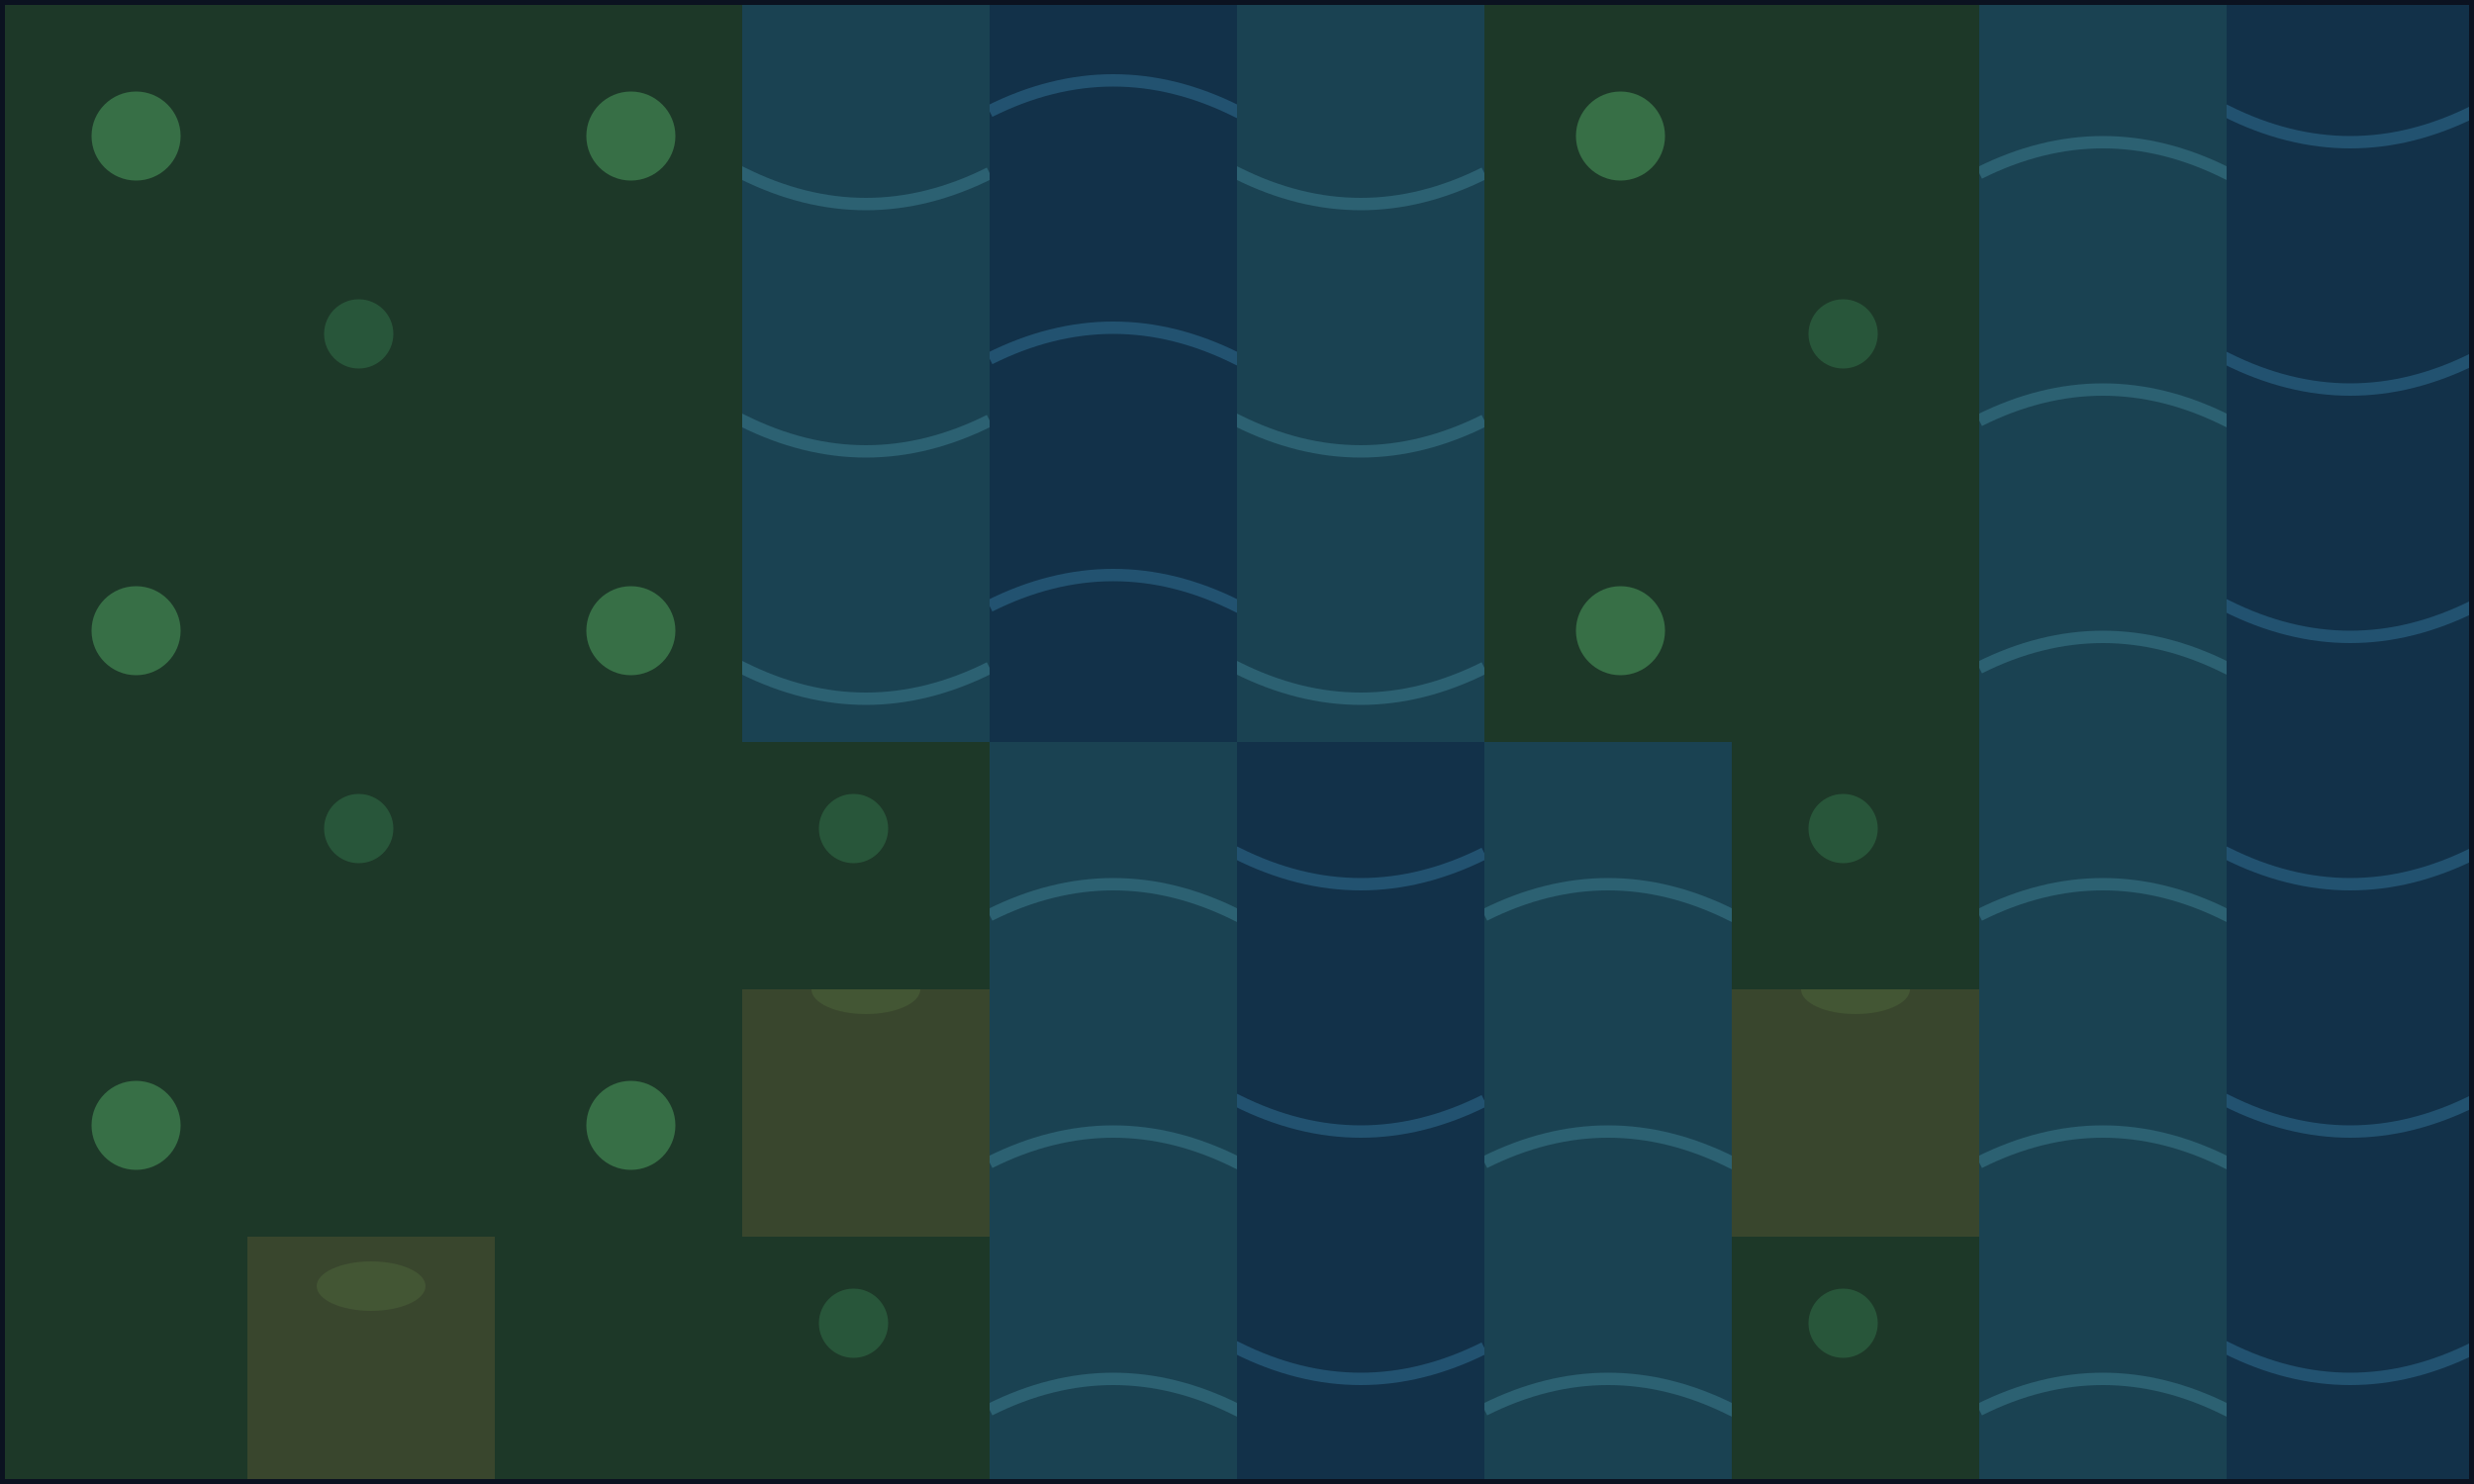
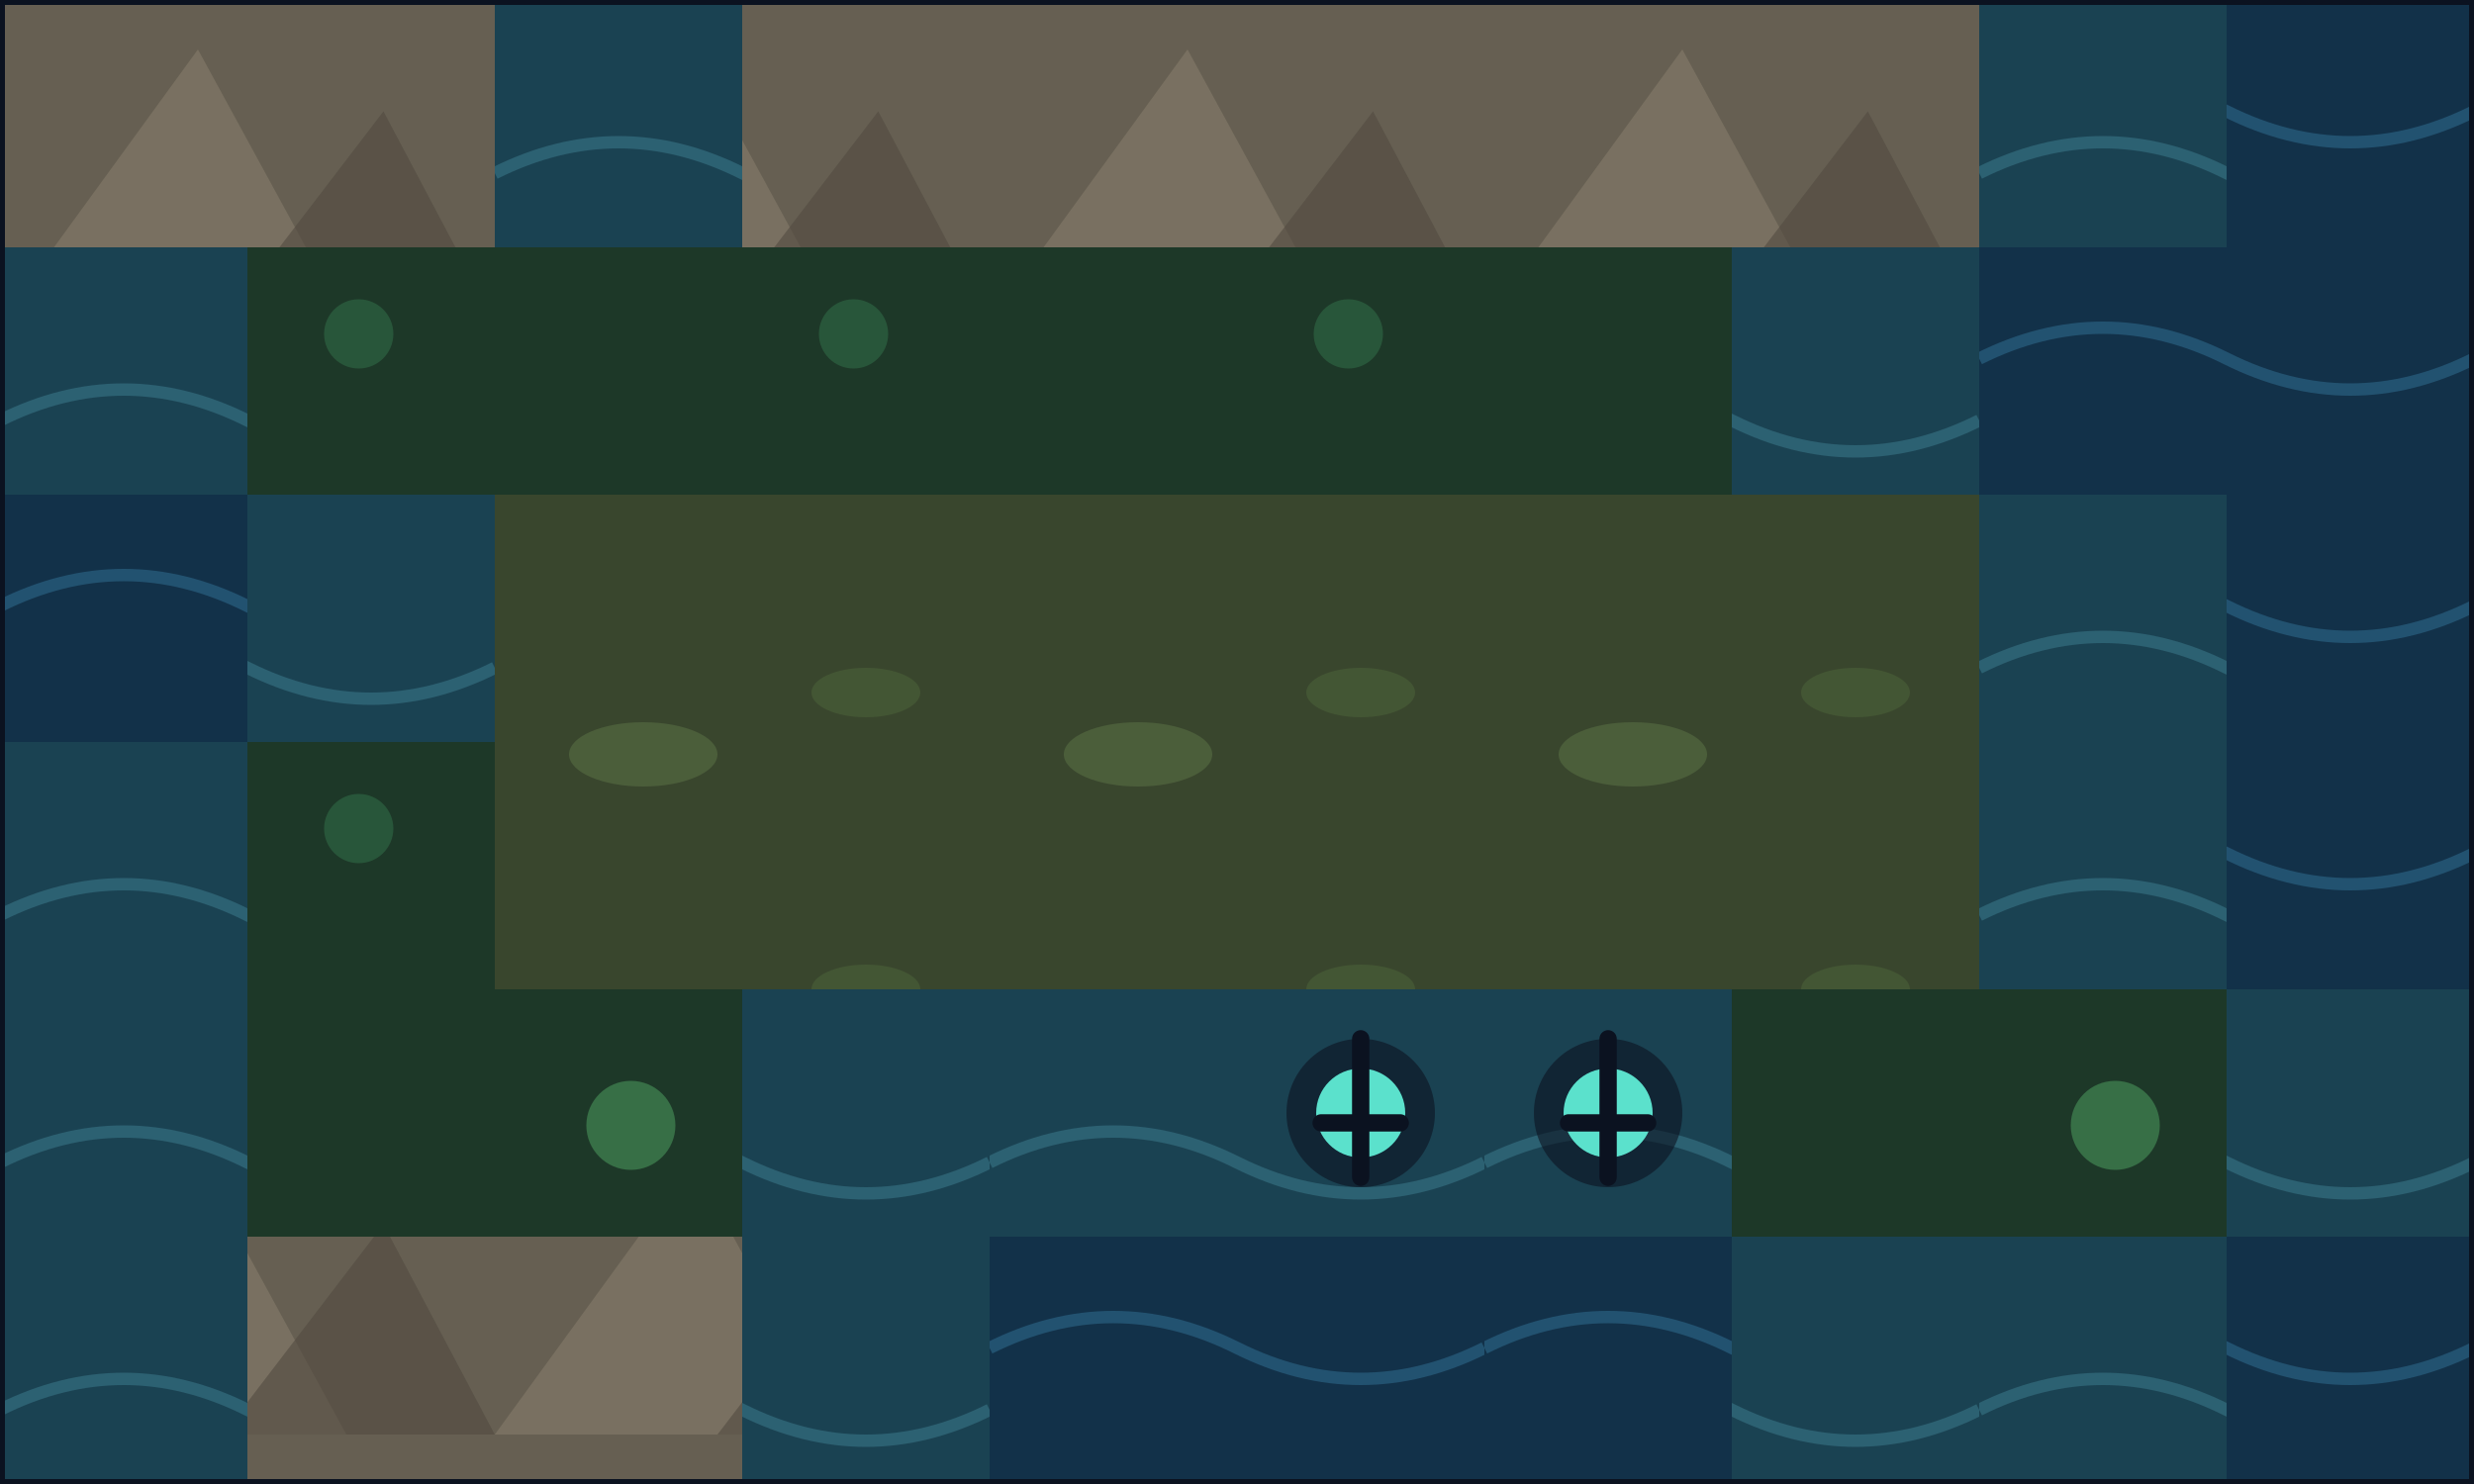
<svg xmlns="http://www.w3.org/2000/svg" viewBox="0 0 10 6" preserveAspectRatio="none">
  <defs>
    <pattern id="forest" width="2" height="2" patternUnits="userSpaceOnUse">
      <rect width="2" height="2" fill="#1d3828" />
      <circle cx=".55" cy=".55" r=".18" fill="#3d7d4d" opacity=".8" />
      <circle cx="1.45" cy="1.35" r=".14" fill="#2c6040" opacity=".75" />
    </pattern>
    <pattern id="hills" width="2" height="1.4" patternUnits="userSpaceOnUse">
      <rect width="2" height="1.4" fill="#4a4130" />
      <path d="M0 1.1 Q.5 .55 1 1.1 T2 1.1" fill="none" stroke="#75664a" stroke-width=".07" opacity=".6" />
    </pattern>
    <pattern id="mountain" width="2" height="1.5" patternUnits="userSpaceOnUse">
      <rect width="2" height="1.5" fill="#665f52" />
      <path d="M0 1.3 L.8 .2 L1.4 1.3Z" fill="#837a69" opacity=".65" />
      <path d="M.9 1.3 L1.55 .45 L2 1.3Z" fill="#514a40" opacity=".6" />
    </pattern>
    <pattern id="water" width="2" height="1" patternUnits="userSpaceOnUse">
      <rect width="2" height="1" fill="#123149" />
      <path d="M0 .45 Q.5 .2 1 .45 T2 .45" fill="none" stroke="#2f6d90" stroke-width=".05" opacity=".55" />
    </pattern>
    <pattern id="coast" width="2" height="1" patternUnits="userSpaceOnUse">
      <rect width="2" height="1" fill="#1a4252" />
      <path d="M0 .7 Q.5 .45 1 .7 T2 .7" fill="none" stroke="#3e7f91" stroke-width=".05" opacity=".5" />
    </pattern>
    <pattern id="marsh" width="2" height="1.2" patternUnits="userSpaceOnUse">
      <rect width="2" height="1.2" fill="#39462d" />
      <ellipse cx=".6" cy=".65" rx=".3" ry=".13" fill="#536840" opacity=".7" />
      <ellipse cx="1.5" cy=".4" rx=".22" ry=".1" fill="#4a6038" opacity=".6" />
    </pattern>
  </defs>
  <rect width="10" height="6" fill="#263b30" />
-   <rect x="0" y="0" width="1.01" height="1.01" fill="url(#forest)" />
-   <rect x="1" y="0" width="1.01" height="1.01" fill="url(#forest)" />
-   <rect x="2" y="0" width="1.01" height="1.01" fill="url(#forest)" />
-   <rect x="3" y="0" width="1.01" height="1.01" fill="url(#coast)" />
-   <rect x="4" y="0" width="1.01" height="1.01" fill="url(#water)" />
-   <rect x="5" y="0" width="1.01" height="1.01" fill="url(#coast)" />
-   <rect x="6" y="0" width="1.01" height="1.01" fill="url(#forest)" />
-   <rect x="7" y="0" width="1.01" height="1.01" fill="url(#forest)" />
+   <rect x="0" y="0" width="1.01" height="1.01" fill="url(#mountain)" />
+   <rect x="1" y="0" width="1.01" height="1.01" fill="url(#mountain)" />
+   <rect x="2" y="0" width="1.01" height="1.01" fill="url(#coast)" />
+   <rect x="3" y="0" width="1.01" height="1.01" fill="url(#mountain)" />
+   <rect x="4" y="0" width="1.01" height="1.01" fill="url(#mountain)" />
+   <rect x="5" y="0" width="1.01" height="1.01" fill="url(#mountain)" />
+   <rect x="6" y="0" width="1.01" height="1.01" fill="url(#mountain)" />
+   <rect x="7" y="0" width="1.01" height="1.01" fill="url(#mountain)" />
  <rect x="8" y="0" width="1.01" height="1.01" fill="url(#coast)" />
  <rect x="9" y="0" width="1.01" height="1.01" fill="url(#water)" />
-   <rect x="0" y="1" width="1.01" height="1.01" fill="url(#forest)" />
+   <rect x="0" y="1" width="1.01" height="1.01" fill="url(#coast)" />
  <rect x="1" y="1" width="1.01" height="1.01" fill="url(#forest)" />
  <rect x="2" y="1" width="1.01" height="1.01" fill="url(#forest)" />
-   <rect x="3" y="1" width="1.01" height="1.01" fill="url(#coast)" />
-   <rect x="4" y="1" width="1.01" height="1.01" fill="url(#water)" />
-   <rect x="5" y="1" width="1.01" height="1.01" fill="url(#coast)" />
+   <rect x="3" y="1" width="1.01" height="1.01" fill="url(#forest)" />
+   <rect x="4" y="1" width="1.01" height="1.01" fill="url(#forest)" />
+   <rect x="5" y="1" width="1.01" height="1.01" fill="url(#forest)" />
  <rect x="6" y="1" width="1.01" height="1.01" fill="url(#forest)" />
-   <rect x="7" y="1" width="1.01" height="1.01" fill="url(#forest)" />
-   <rect x="8" y="1" width="1.01" height="1.01" fill="url(#coast)" />
+   <rect x="7" y="1" width="1.01" height="1.01" fill="url(#coast)" />
+   <rect x="8" y="1" width="1.01" height="1.01" fill="url(#water)" />
  <rect x="9" y="1" width="1.01" height="1.01" fill="url(#water)" />
-   <rect x="0" y="2" width="1.01" height="1.01" fill="url(#forest)" />
-   <rect x="1" y="2" width="1.01" height="1.01" fill="url(#forest)" />
-   <rect x="2" y="2" width="1.01" height="1.01" fill="url(#forest)" />
-   <rect x="3" y="2" width="1.01" height="1.01" fill="url(#coast)" />
-   <rect x="4" y="2" width="1.01" height="1.01" fill="url(#water)" />
-   <rect x="5" y="2" width="1.01" height="1.01" fill="url(#coast)" />
-   <rect x="6" y="2" width="1.01" height="1.01" fill="url(#forest)" />
-   <rect x="7" y="2" width="1.01" height="1.01" fill="url(#forest)" />
+   <rect x="0" y="2" width="1.01" height="1.01" fill="url(#water)" />
+   <rect x="1" y="2" width="1.01" height="1.01" fill="url(#coast)" />
+   <rect x="2" y="2" width="1.01" height="1.01" fill="url(#marsh)" />
+   <rect x="3" y="2" width="1.01" height="1.01" fill="url(#marsh)" />
+   <rect x="4" y="2" width="1.01" height="1.01" fill="url(#marsh)" />
+   <rect x="5" y="2" width="1.01" height="1.01" fill="url(#marsh)" />
+   <rect x="6" y="2" width="1.01" height="1.01" fill="url(#marsh)" />
+   <rect x="7" y="2" width="1.01" height="1.01" fill="url(#marsh)" />
  <rect x="8" y="2" width="1.01" height="1.01" fill="url(#coast)" />
  <rect x="9" y="2" width="1.01" height="1.01" fill="url(#water)" />
-   <rect x="0" y="3" width="1.01" height="1.01" fill="url(#forest)" />
+   <rect x="0" y="3" width="1.01" height="1.01" fill="url(#coast)" />
  <rect x="1" y="3" width="1.01" height="1.01" fill="url(#forest)" />
-   <rect x="2" y="3" width="1.01" height="1.01" fill="url(#forest)" />
-   <rect x="3" y="3" width="1.01" height="1.01" fill="url(#forest)" />
-   <rect x="4" y="3" width="1.01" height="1.01" fill="url(#coast)" />
-   <rect x="5" y="3" width="1.01" height="1.01" fill="url(#water)" />
-   <rect x="6" y="3" width="1.01" height="1.01" fill="url(#coast)" />
-   <rect x="7" y="3" width="1.01" height="1.01" fill="url(#forest)" />
+   <rect x="2" y="3" width="1.01" height="1.01" fill="url(#marsh)" />
+   <rect x="3" y="3" width="1.01" height="1.01" fill="url(#marsh)" />
+   <rect x="4" y="3" width="1.01" height="1.01" fill="url(#marsh)" />
+   <rect x="5" y="3" width="1.01" height="1.01" fill="url(#marsh)" />
+   <rect x="6" y="3" width="1.01" height="1.01" fill="url(#marsh)" />
+   <rect x="7" y="3" width="1.01" height="1.01" fill="url(#marsh)" />
  <rect x="8" y="3" width="1.01" height="1.01" fill="url(#coast)" />
  <rect x="9" y="3" width="1.01" height="1.01" fill="url(#water)" />
-   <rect x="0" y="4" width="1.01" height="1.01" fill="url(#forest)" />
+   <rect x="0" y="4" width="1.01" height="1.01" fill="url(#coast)" />
  <rect x="1" y="4" width="1.01" height="1.01" fill="url(#forest)" />
  <rect x="2" y="4" width="1.01" height="1.01" fill="url(#forest)" />
-   <rect x="3" y="4" width="1.01" height="1.01" fill="url(#marsh)" />
+   <rect x="3" y="4" width="1.01" height="1.01" fill="url(#coast)" />
  <rect x="4" y="4" width="1.01" height="1.01" fill="url(#coast)" />
-   <rect x="5" y="4" width="1.01" height="1.01" fill="url(#water)" />
+   <rect x="5" y="4" width="1.01" height="1.01" fill="url(#coast)" />
  <rect x="6" y="4" width="1.01" height="1.01" fill="url(#coast)" />
-   <rect x="7" y="4" width="1.01" height="1.01" fill="url(#marsh)" />
-   <rect x="8" y="4" width="1.01" height="1.01" fill="url(#coast)" />
-   <rect x="9" y="4" width="1.01" height="1.01" fill="url(#water)" />
-   <rect x="0" y="5" width="1.01" height="1.01" fill="url(#forest)" />
-   <rect x="1" y="5" width="1.01" height="1.01" fill="url(#marsh)" />
-   <rect x="2" y="5" width="1.01" height="1.01" fill="url(#forest)" />
-   <rect x="3" y="5" width="1.01" height="1.01" fill="url(#forest)" />
-   <rect x="4" y="5" width="1.01" height="1.01" fill="url(#coast)" />
+   <rect x="7" y="4" width="1.01" height="1.01" fill="url(#forest)" />
+   <rect x="8" y="4" width="1.01" height="1.01" fill="url(#forest)" />
+   <rect x="9" y="4" width="1.01" height="1.01" fill="url(#coast)" />
+   <rect x="0" y="5" width="1.01" height="1.01" fill="url(#coast)" />
+   <rect x="1" y="5" width="1.01" height="1.01" fill="url(#mountain)" />
+   <rect x="2" y="5" width="1.01" height="1.01" fill="url(#mountain)" />
+   <rect x="3" y="5" width="1.01" height="1.01" fill="url(#coast)" />
+   <rect x="4" y="5" width="1.01" height="1.01" fill="url(#water)" />
  <rect x="5" y="5" width="1.01" height="1.01" fill="url(#water)" />
-   <rect x="6" y="5" width="1.01" height="1.01" fill="url(#coast)" />
-   <rect x="7" y="5" width="1.01" height="1.01" fill="url(#forest)" />
+   <rect x="6" y="5" width="1.01" height="1.01" fill="url(#water)" />
+   <rect x="7" y="5" width="1.01" height="1.01" fill="url(#coast)" />
  <rect x="8" y="5" width="1.01" height="1.01" fill="url(#coast)" />
  <rect x="9" y="5" width="1.01" height="1.01" fill="url(#water)" />
+   <circle cx="5.5" cy="4.5" r=".3" fill="#0b1220" opacity=".6" />
+   <circle cx="5.5" cy="4.5" r=".18" fill="#5eead4" opacity=".95" />
+   <path d="M5.5 4.2 V4.76 M5.34 4.54 H5.66" stroke="#0b1220" stroke-width=".07" stroke-linecap="round" />
+   <circle cx="6.5" cy="4.5" r=".3" fill="#0b1220" opacity=".6" />
+   <circle cx="6.5" cy="4.5" r=".18" fill="#5eead4" opacity=".95" />
+   <path d="M6.5 4.2 V4.76 M6.34 4.54 H6.66" stroke="#0b1220" stroke-width=".07" stroke-linecap="round" />
  <path d="M0 0H10V6H0Z" fill="none" stroke="#0b1220" stroke-width=".04" />
</svg>
